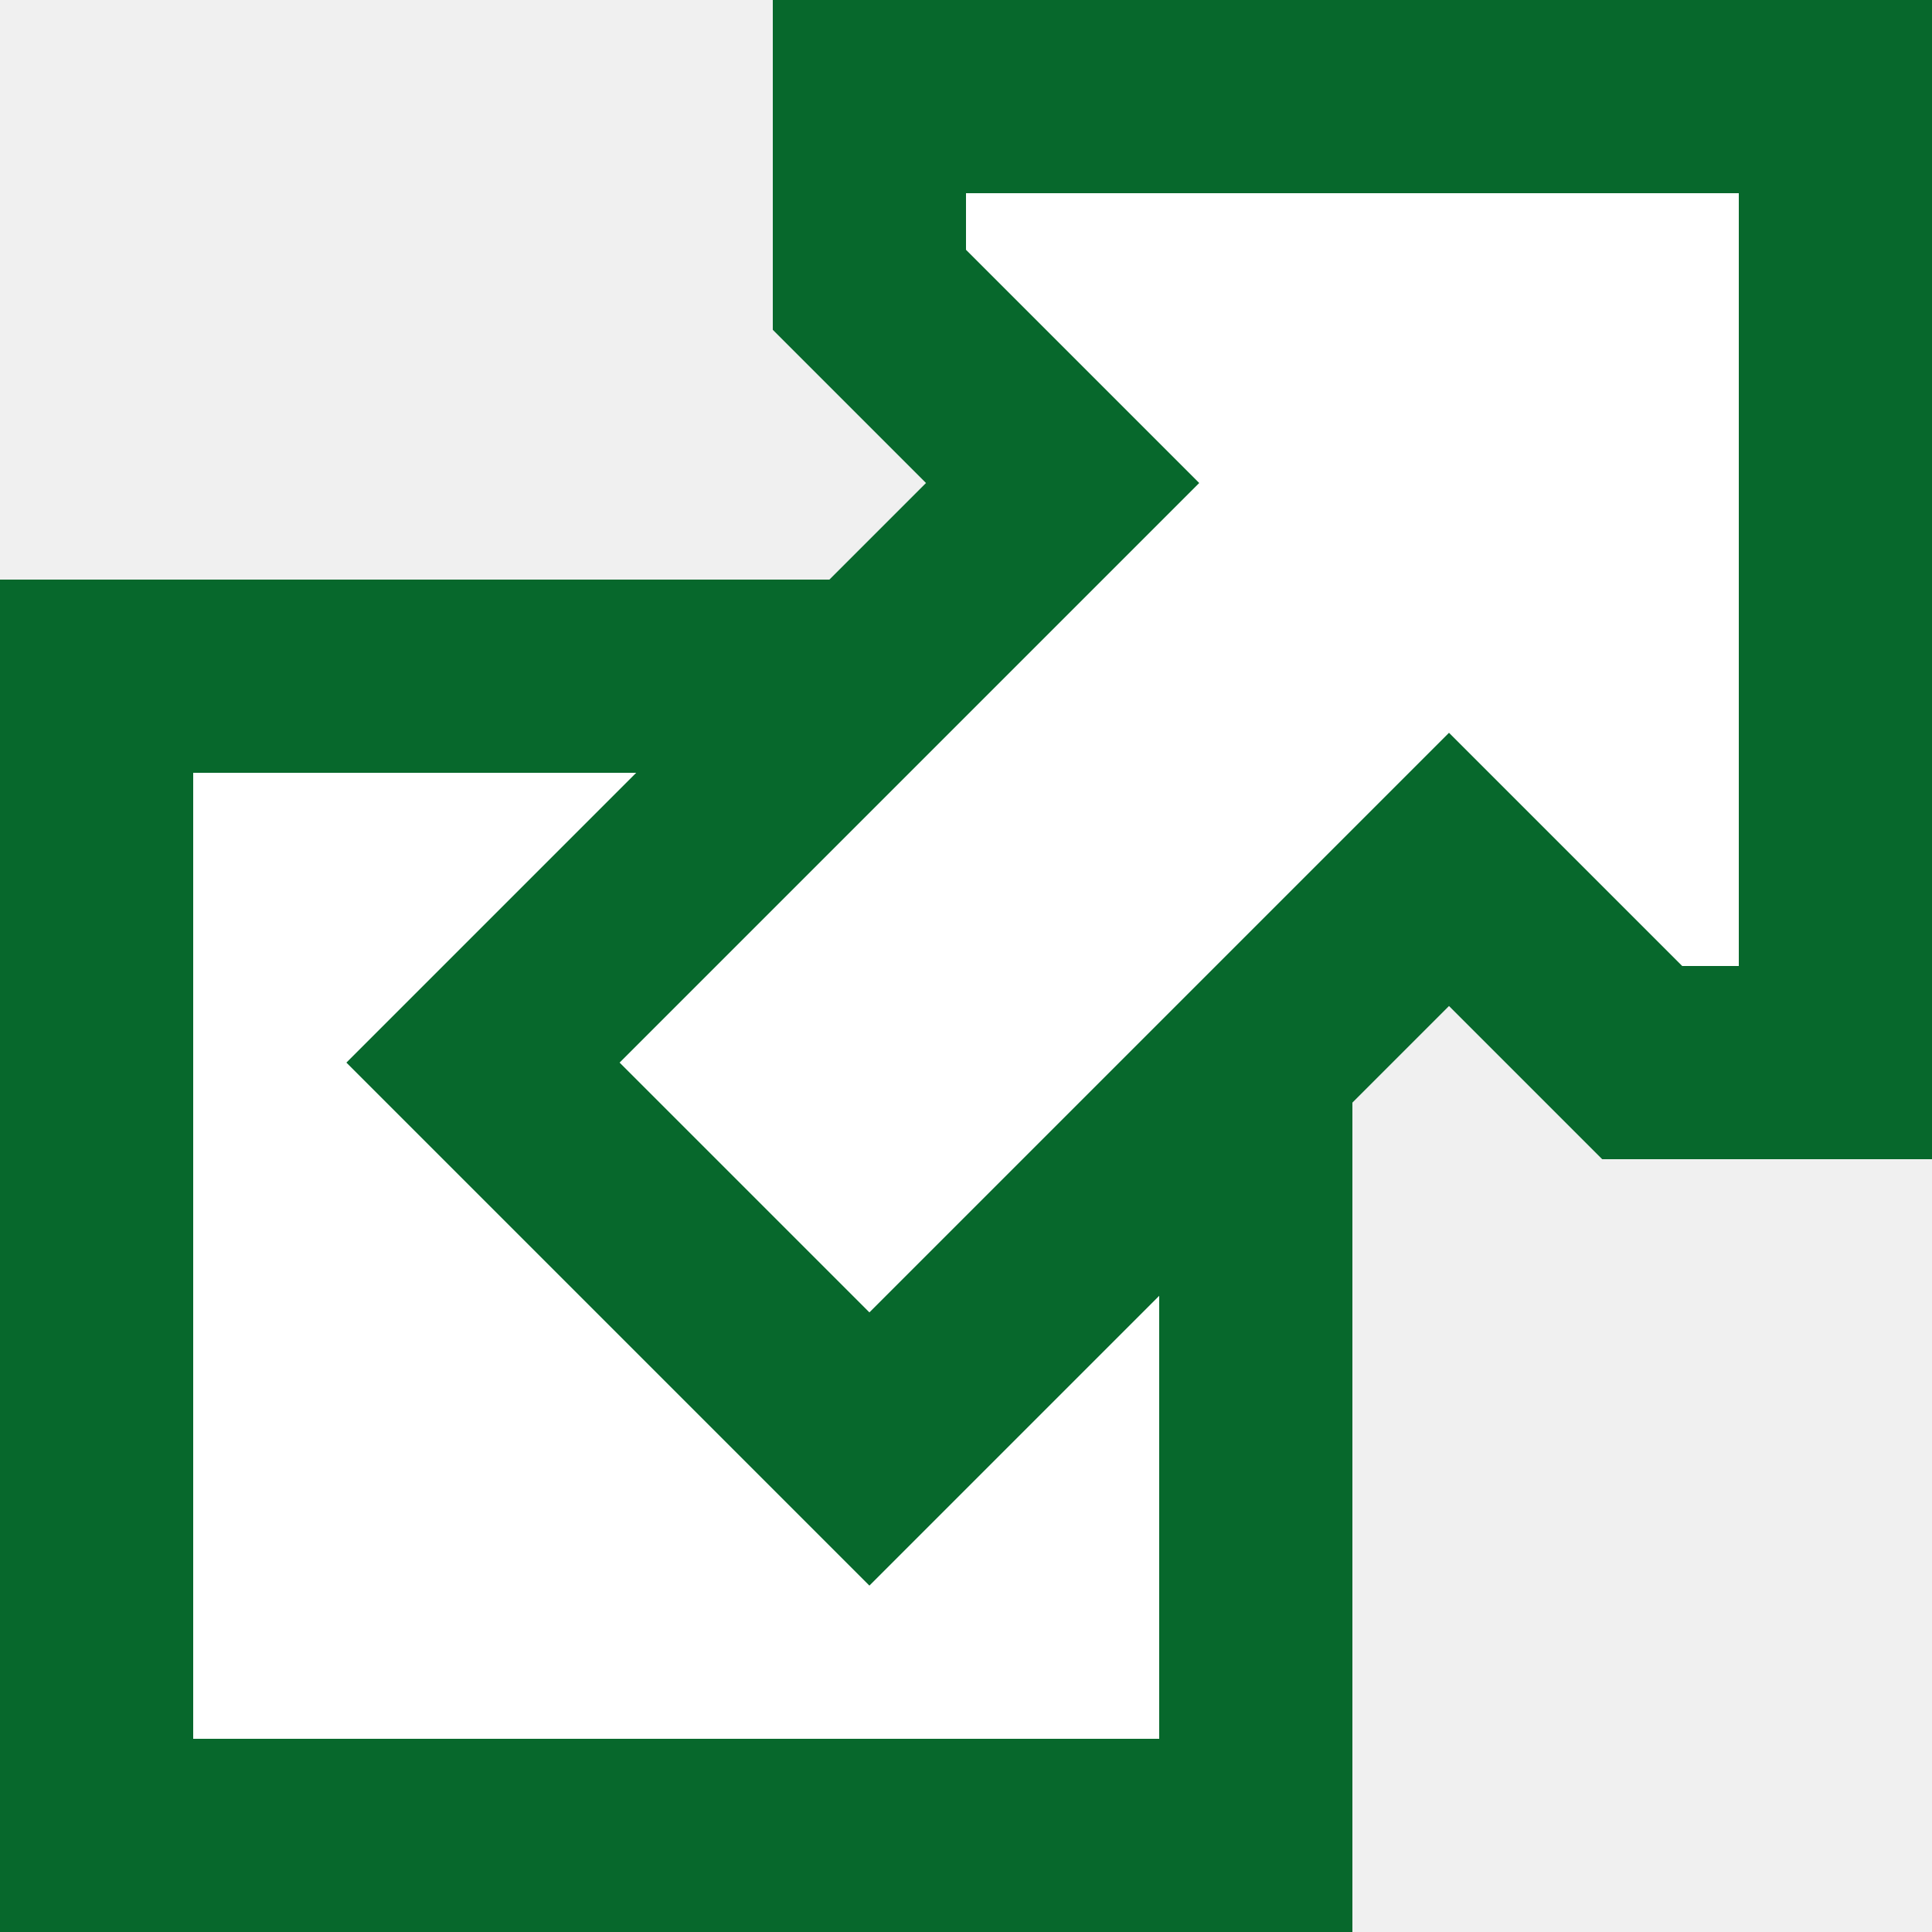
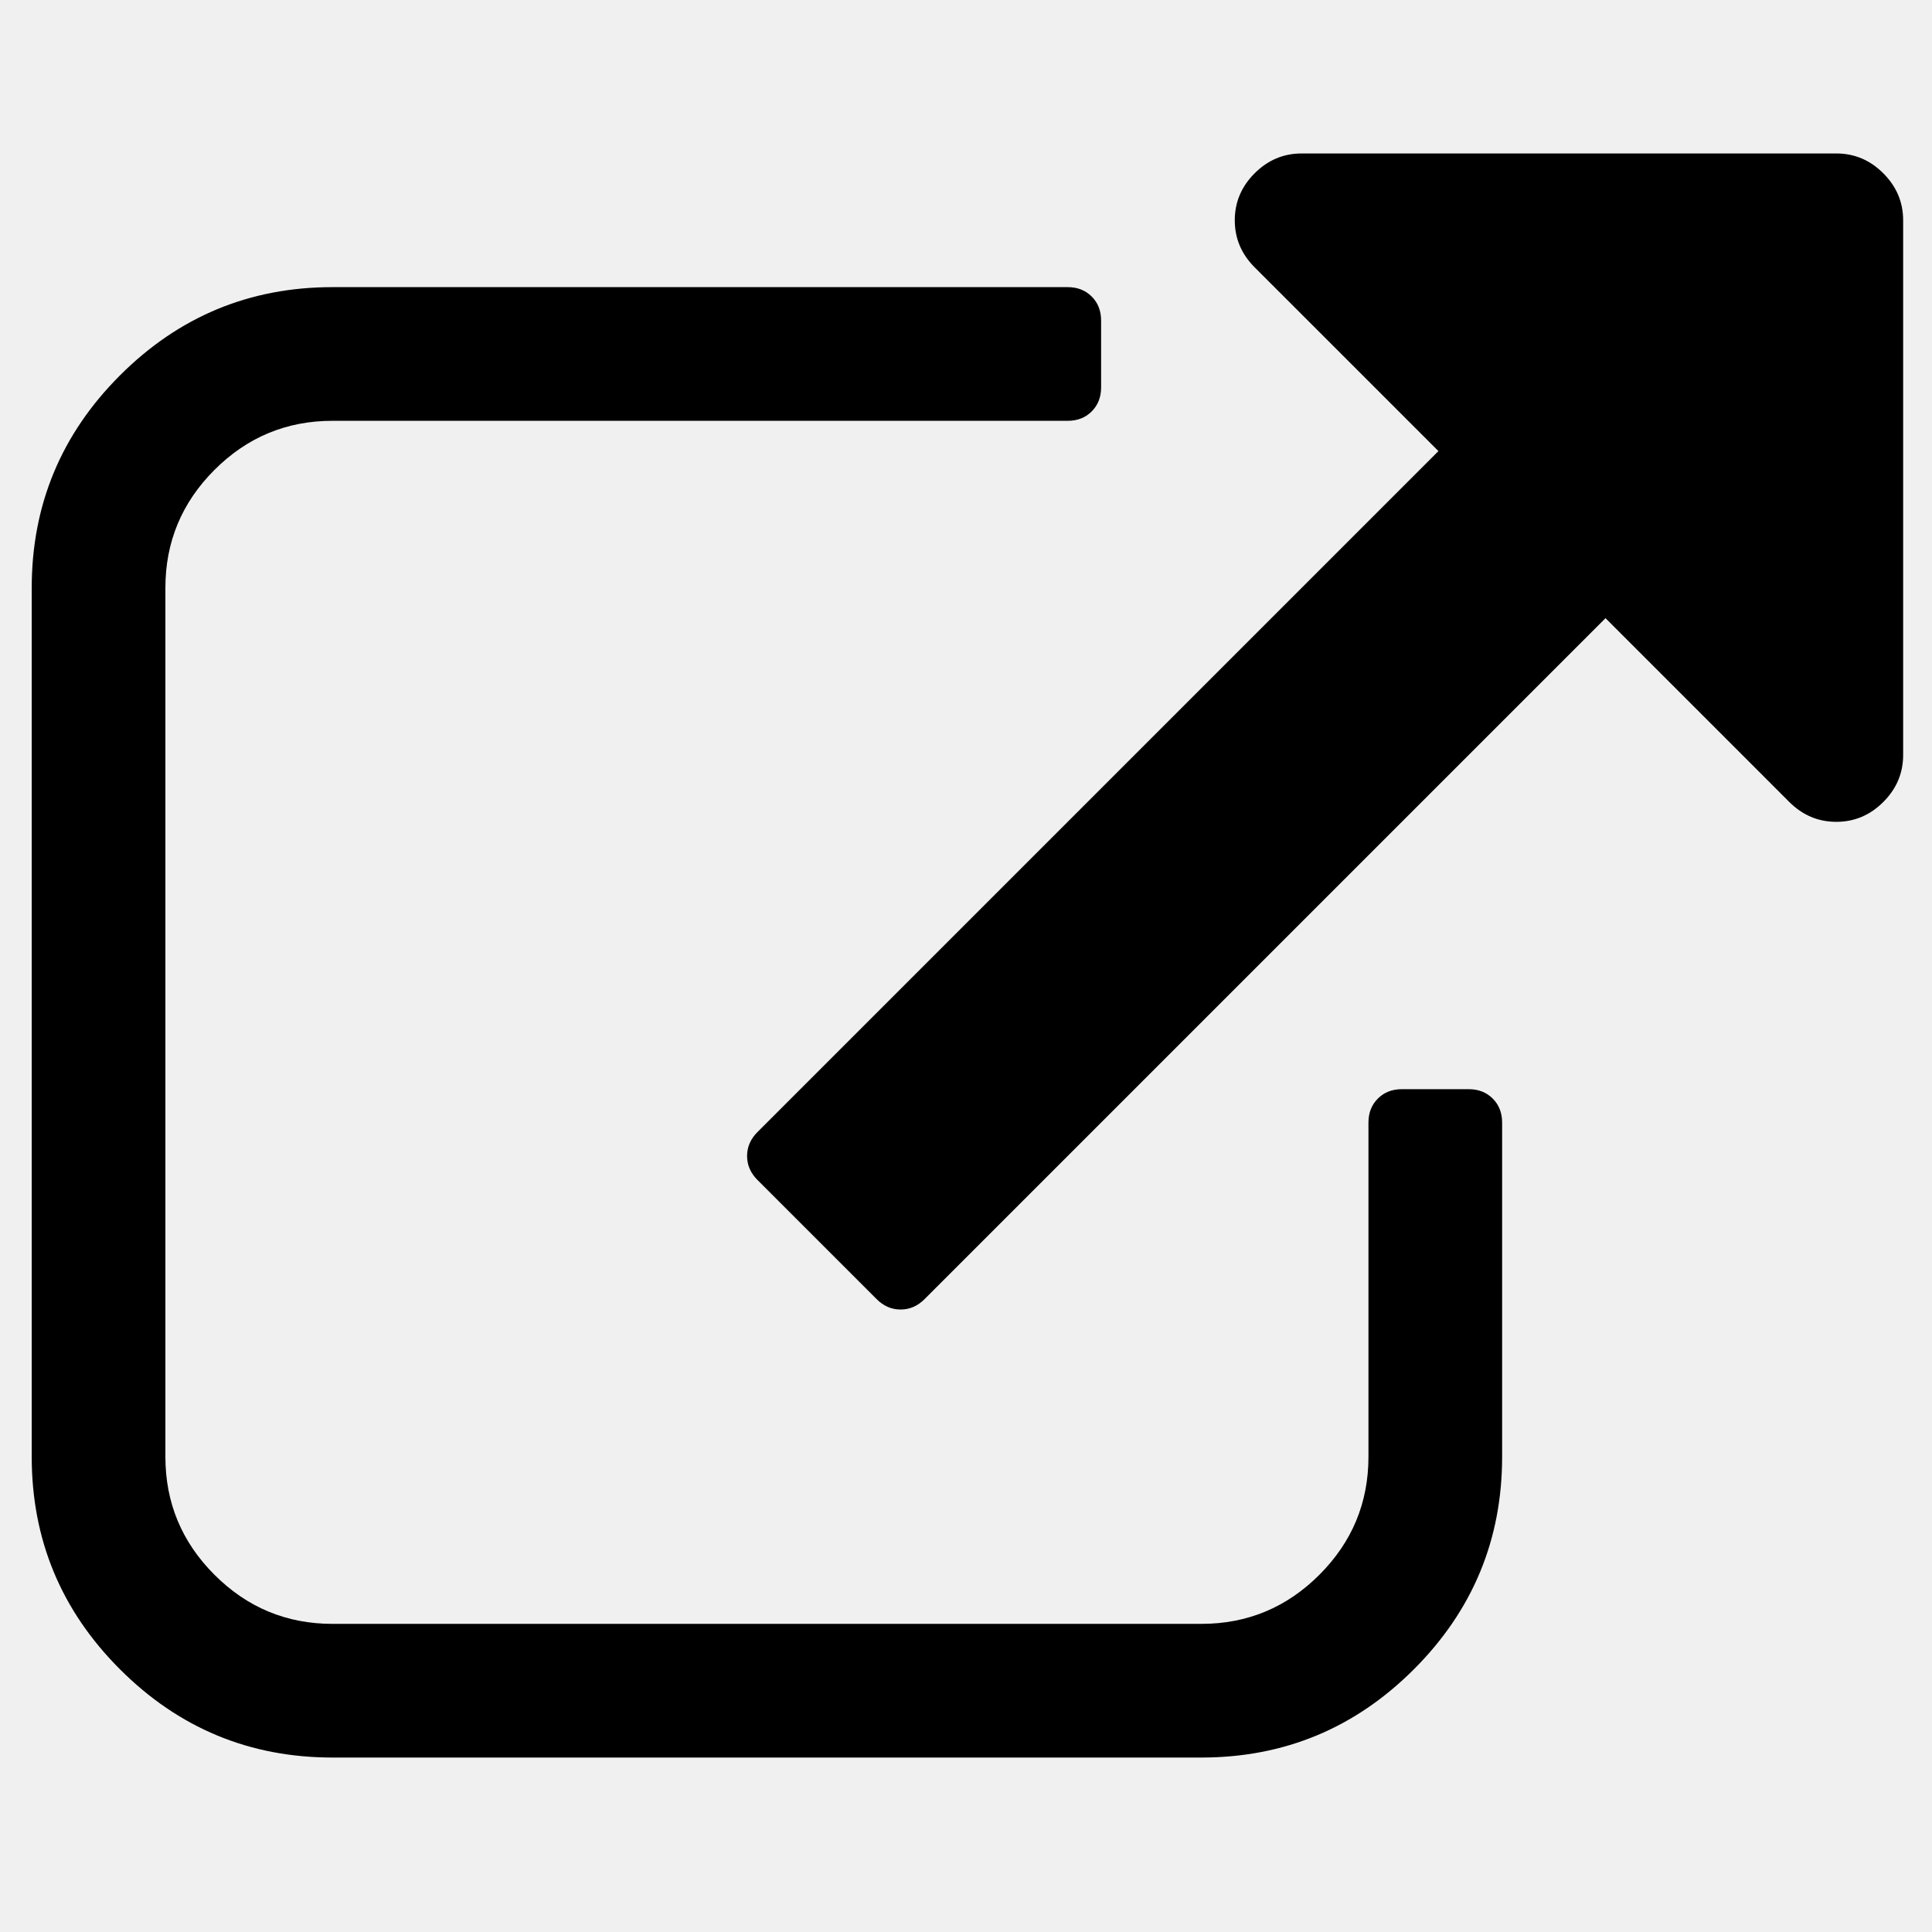
- <svg xmlns="http://www.w3.org/2000/svg" width="100" height="100" id="svg4205" version="1.1">
-   <defs id="defs4211" />
-   <path fill="#FFF" stroke="#06D" stroke-width="10" d="m43,35H5v60h60V57M45,5v10l10,10-30,30 20,20 30-30 10,10h10V5z" id="path4207" style="stroke:#07682c;stroke-opacity:1" />
+ <svg xmlns="http://www.w3.org/2000/svg" viewBox="0 -256 1850 1850" id="svg3025" version="1.1" width="100%" height="100%">
+   <defs id="defs3033" />
+   <g transform="matrix(1,0,0,-1,30.37288,1426.949)" id="g3027">
+     <path d="M 1408,608 V 288 Q 1408,169 1323.5,84.5 1239,0 1120,0 H 288 Q 169,0 84.5,84.5 0,169 0,288 v 832 Q 0,1239 84.5,1323.5 169,1408 288,1408 h 704 q 14,0 23,-9 9,-9 9,-23 v -64 q 0,-14 -9,-23 -9,-9 -23,-9 H 288 q -66,0 -113,-47 -47,-47 -47,-113 V 288 q 0,-66 47,-113 47,-47 113,-47 h 832 q 66,0 113,47 47,47 47,113 v 320 q 0,14 9,23 9,9 23,9 h 64 q 14,0 23,-9 9,-9 9,-23 z m 384,864 V 960 q 0,-26 -19,-45 -19,-19 -45,-19 -26,0 -45,19 L 1507,1091 855,439 q -10,-10 -23,-10 -13,0 -23,10 L 695,553 q -10,10 -10,23 0,13 10,23 l 652,652 -176,176 q -19,19 -19,45 0,26 19,45 19,19 45,19 h 512 q 26,0 45,-19 19,-19 19,-45 z" id="path3029" style="fill:currentColor" />
+   </g>
</svg>
